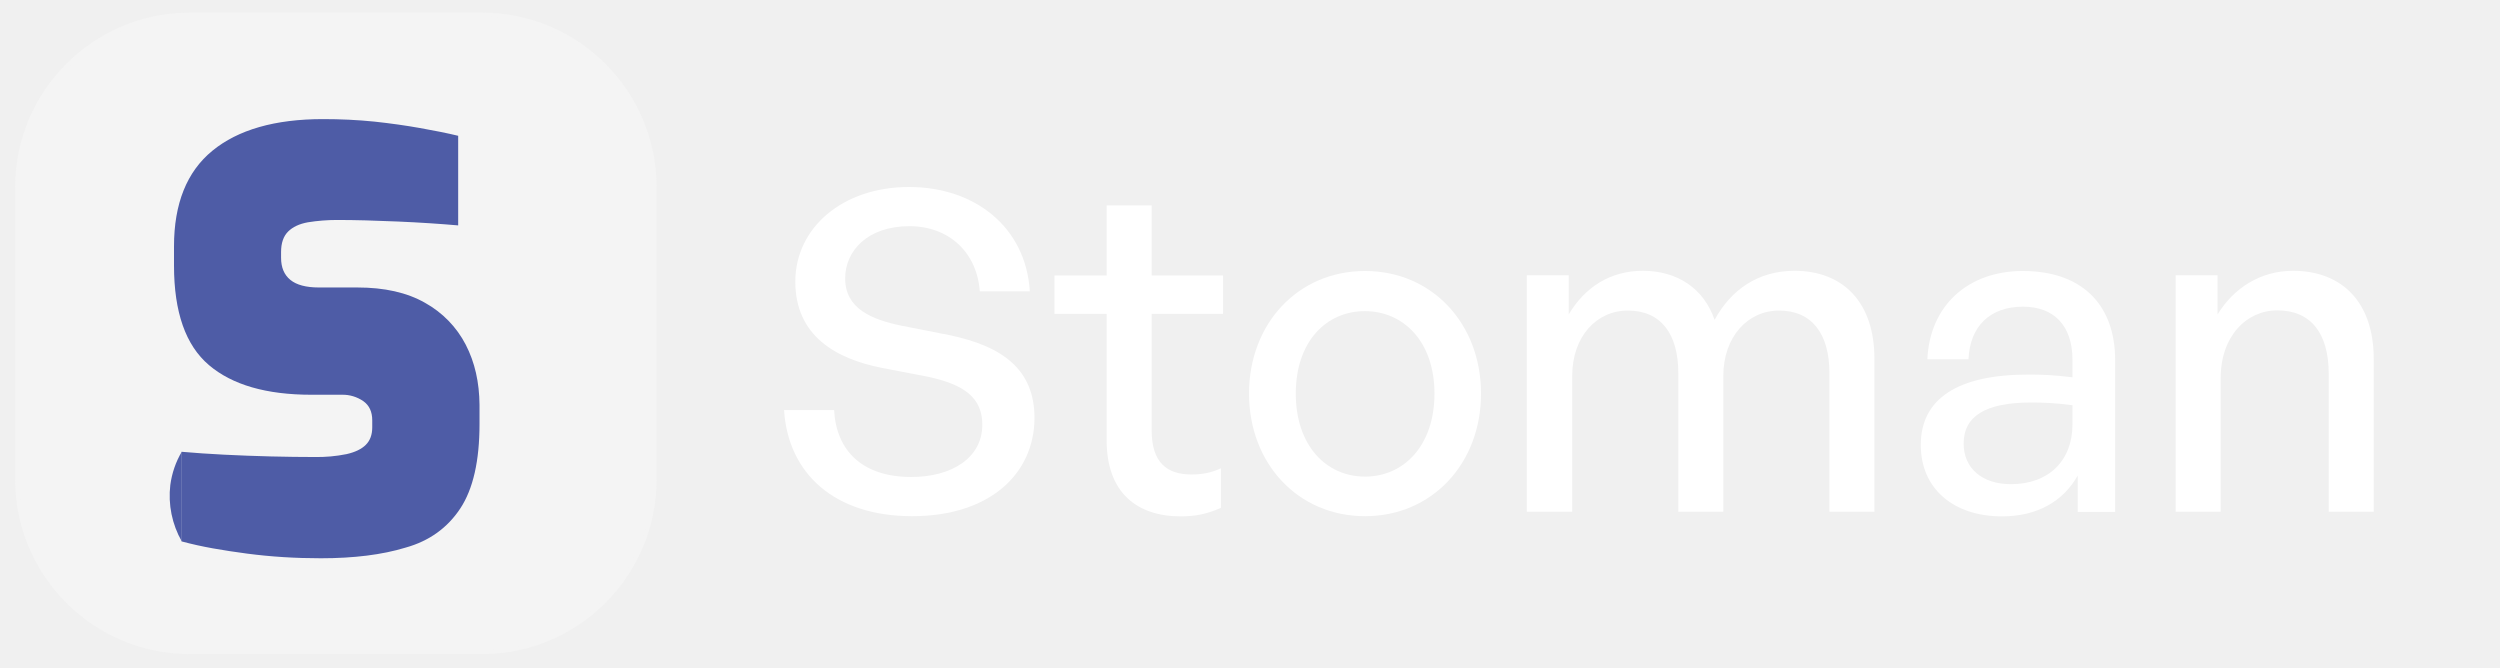
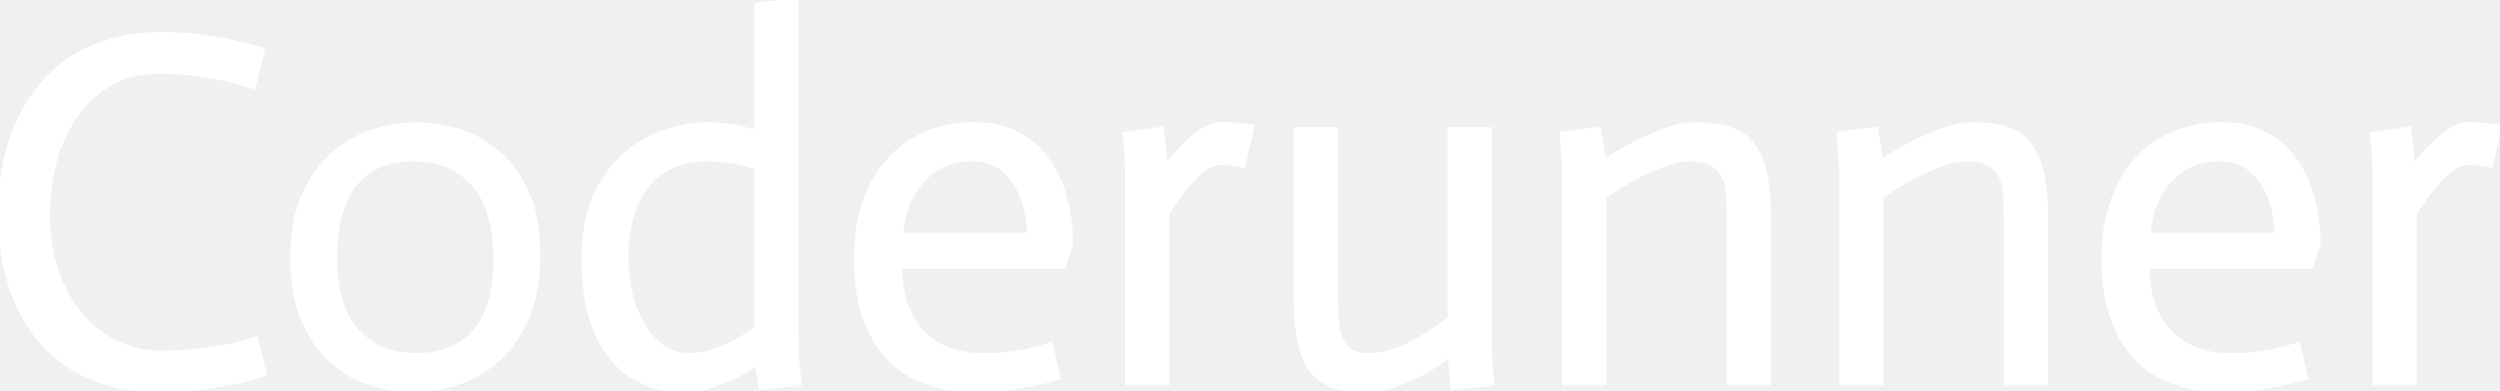
- <svg xmlns="http://www.w3.org/2000/svg" version="1.1" id="Layer_1" x="0px" y="0px" viewBox="0 0 1288.8 344.1" style="enable-background:new 0 0 1288.8 344.1;" xml:space="preserve">
-   <style type="text/css">
- 	.st0{fill:#F4F4F4;stroke:#F4F4F4;stroke-width:2;stroke-miterlimit:10;}
- 	.st1{fill:#4E5CA6;}
- 	.st2{enable-background:new    ;}
- 	.st3{fill:#FFFFFF;}
- </style>
-   <path class="st0" d="M97.9,7.5h150.5c49.2,0,89.1,39.9,89.1,89.1v150.5c0,49.2-39.9,89.1-89.1,89.1H97.9  c-49.2,0-89.1-39.9-89.1-89.1V96.6C8.8,47.4,48.7,7.5,97.9,7.5z" />
-   <path class="st1" d="M165.4,287.8c-6.6,0-13.1-0.2-19.4-0.6s-12.5-1-18.6-1.8c-6.1-0.8-12-1.7-17.6-2.7s-11-2.2-16.2-3.6v-46.2  c6.8,0.6,14.1,1.1,22,1.5c7.9,0.4,15.9,0.7,24,0.9c8.1,0.2,15.6,0.3,22.6,0.3c5.5,0.1,11.1-0.4,16.5-1.5c4.4-1,7.7-2.6,9.9-4.8  c2.2-2.2,3.3-5.2,3.3-9v-3.6c0-4.4-1.5-7.7-4.6-9.9c-3.2-2.2-7.1-3.4-11-3.3h-15.8c-23.2,0-40.8-5.1-52.8-15.3  c-12-10.2-18-27.3-18-51.3V127c0-22,6.6-38.5,19.8-49.3s32.2-16.3,57-16.3c8.9,0,17.7,0.4,26.6,1.3c8.3,0.9,16.1,2,23.4,3.3  c7.3,1.3,13.9,2.6,19.7,4v46.2c-9.2-0.8-19.6-1.5-31.1-2c-11.5-0.5-21.9-0.8-31.4-0.8c-5,0-10,0.4-15,1.2c-4.4,0.8-7.8,2.4-10.2,4.8  c-2.4,2.4-3.6,5.9-3.6,10.5v3c0,5,1.6,8.8,4.8,11.4c3.2,2.6,8.1,3.9,14.7,3.9h19.8c14,0,25.6,2.6,34.9,7.9c9,5,16.3,12.5,21,21.6  c4.7,9.1,7,19.4,7.1,31v9.9c0,19-3.3,33.5-9.9,43.5c-6.6,10-16,16.8-28.2,20.2C197,286,182.4,287.8,165.4,287.8z" />
-   <path class="st1" d="M93.7,232.9c-3.1,5.2-5.1,11.1-5.9,17.1c-1.2,10.1,0.9,20.3,5.9,29.1V232.9z" />
-   <g class="st2">
-     <path class="st3" d="M470.2,266.1c-39.8,0-63.9-21.8-66-54.7H430c1.1,20.9,14.5,34.5,39.8,34.5c20.9,0,36.6-9.9,36.6-26.9   c0-13.8-9-20.7-28.1-24.8l-23.9-4.6c-23.2-4.6-44.4-16.3-44.4-44.4c0-27.8,24.4-48.8,58.6-48.8s60.3,20.9,62.3,53.8h-25.8   c-1.4-19.8-15.6-33.6-36.3-33.6c-21.4,0-33.1,12.6-33.1,26.9c0,15.6,13.6,21.2,29,24.4l24.4,4.8c28.3,5.8,44.2,18.2,44.2,42.8   C533.2,244.3,510.2,266.1,470.2,266.1z" />
-     <path class="st3" d="M629.4,261.8c-7.1,3.2-13.3,4.4-20.7,4.4c-22.5,0-38.2-12.2-38.2-39.1v-65.3h-26.9v-19.8h26.9v-36.1h23.2v36.1   h36.8v19.8h-36.8v60c0,16.8,8,22.8,20.5,22.8c5.5,0,10.4-0.9,15.2-3.2V261.8z" />
-     <path class="st3" d="M643.9,202.9c0-36.1,25.3-63.2,59.8-63.2c34.5,0,59.8,27.1,59.8,63.2c0,36.1-25.3,63.2-59.8,63.2   C669.2,266.1,643.9,239,643.9,202.9z M739.5,202.9c0-26.7-15.9-42.5-35.9-42.5S668,176.2,668,202.9c0,26.7,15.6,42.8,35.7,42.8   S739.5,229.6,739.5,202.9z" />
-     <path class="st3" d="M787.1,263.8V141.9h21.6v20.2c8.3-14,21.4-22.5,38.2-22.5c17.9,0,31.5,9.2,37,25.3   c8.5-15.6,22.5-25.3,41.2-25.3c25.1,0,41.2,16.3,41.2,45.3v78.9h-23.2v-71.5c0-20.2-9-32.2-26-32.2c-15.9,0-28.7,13.3-28.7,33.8   v69.9h-23.2v-71.5c0-20.2-9-32.2-26-32.2c-16.1,0-28.7,13.3-28.7,33.8v69.9H787.1z" />
-     <path class="st3" d="M1071.2,245c-7.6,13.6-21.2,21.2-39.1,21.2c-25.3,0-41.9-14.5-41.9-36.8c0-23.9,19.1-36.3,55.4-36.3   c7.1,0,12.9,0.2,22.8,1.4v-9c0-17.5-9.4-27.4-25.5-27.4c-17,0-27.4,10.1-28.1,27.1h-21.2c1.2-27.4,20.7-45.5,49.2-45.5   c30.1,0,47.6,17,47.6,46v78.2h-19.3V245z M1036.7,249.6c19.5,0,31.7-12.2,31.7-30.8v-9.9c-9-1.2-15.4-1.4-21.4-1.4   c-23.2,0-34.7,6.9-34.7,21.2C1012.3,241.3,1021.7,249.6,1036.7,249.6z" />
-     <path class="st3" d="M1144.8,263.8h-23.2V141.9h21.6v20.2c8.3-13.6,22.1-22.5,38.9-22.5c25.1,0,41.6,16.1,41.6,45.3v78.9h-23.2   v-71.1c0-20.9-9.2-32.7-26.5-32.7c-15.9,0-29.2,13.3-29.2,35V263.8z" />
+ <svg xmlns="http://www.w3.org/2000/svg" width="493.6" height="77.101" viewBox="0 0 493.6 77.101">
+   <g id="svgGroup" stroke-linecap="round" fill-rule="evenodd" font-size="9pt" stroke="#ffffff" stroke-width="0.2mm" fill="#ffffff" style="stroke:#ffffff;stroke-width:0.2mm;fill:#ffffff">
+     <path d="M 51.9 9.8 L 50.1 17.2 Q 47.6 16.4 44.8 15.75 A 59.648 59.648 0 0 0 41.476 15.082 A 76.009 76.009 0 0 0 38.65 14.65 Q 35.3 14.2 31.6 14.2 A 23.057 23.057 0 0 0 26.776 14.68 A 16.792 16.792 0 0 0 21.4 16.8 Q 17.2 19.4 14.55 23.45 A 28.368 28.368 0 0 0 10.856 31.879 A 32.07 32.07 0 0 0 10.7 32.5 Q 9.5 37.5 9.5 42.4 A 38.002 38.002 0 0 0 10.024 48.837 A 30.385 30.385 0 0 0 11.25 53.65 A 28.735 28.735 0 0 0 13.63 58.857 A 23.563 23.563 0 0 0 16.05 62.25 Q 19.1 65.8 23.15 67.7 Q 27.2 69.6 31.7 69.6 Q 35.9 69.6 39.4 69.15 A 119.594 119.594 0 0 0 41.885 68.805 Q 43.838 68.513 45.4 68.2 Q 48.3 67.6 50.6 66.8 L 52.3 73.9 A 49.499 49.499 0 0 1 49.073 74.849 A 63.844 63.844 0 0 1 46.3 75.5 A 69.287 69.287 0 0 1 43.678 76.006 Q 42.331 76.241 40.823 76.457 A 120.741 120.741 0 0 1 39.8 76.6 A 54.477 54.477 0 0 1 35.416 77.004 A 69.693 69.693 0 0 1 31.7 77.1 A 40.626 40.626 0 0 1 24.75 76.533 A 29.973 29.973 0 0 1 17.85 74.5 A 27.459 27.459 0 0 1 9.843 69.252 A 25.85 25.85 0 0 1 7.95 67.25 Q 4 62.6 2 56.25 A 43.184 43.184 0 0 1 0.237 47.377 A 53.192 53.192 0 0 1 0 42.3 A 53.597 53.597 0 0 1 0.528 34.594 A 39.003 39.003 0 0 1 2.4 26.95 A 35.594 35.594 0 0 1 5.458 20.491 A 28.85 28.85 0 0 1 9 15.8 Q 13.2 11.3 19 9 Q 24.8 6.7 31.7 6.7 A 69.283 69.283 0 0 1 36.736 6.876 A 56.741 56.741 0 0 1 39.55 7.15 A 73.738 73.738 0 0 1 43.467 7.735 A 57.838 57.838 0 0 1 46.25 8.3 A 87.337 87.337 0 0 1 49.8 9.19 A 70.72 70.72 0 0 1 51.9 9.8 Z M 308.8 75.8 L 308.8 35.5 A 12.017 12.017 0 0 0 308.811 35.175 Q 308.858 32.9 308.3 26.4 L 315.7 25.4 L 316.8 31.8 A 60.686 60.686 0 0 1 321.272 29.081 A 53.411 53.411 0 0 1 322.75 28.3 Q 325.7 26.8 328.8 25.65 A 18.848 18.848 0 0 1 332.225 24.72 A 15.491 15.491 0 0 1 334.8 24.5 A 29.313 29.313 0 0 1 337.686 24.634 Q 339.932 24.856 341.65 25.45 Q 344.4 26.4 346.1 28.6 A 11.265 11.265 0 0 1 347.485 30.97 Q 347.985 32.108 348.334 33.468 A 20.876 20.876 0 0 1 348.55 34.4 A 31.206 31.206 0 0 1 349.007 37.353 Q 349.181 38.94 349.252 40.774 A 68.308 68.308 0 0 1 349.3 43.4 L 349.3 75.8 L 341.3 75.8 L 341.3 44.3 Q 341.3 41.499 341.213 39.265 A 89.109 89.109 0 0 0 341.2 38.95 Q 341.1 36.6 340.35 34.95 Q 339.6 33.3 338.05 32.4 Q 336.954 31.764 335.234 31.577 A 14.271 14.271 0 0 0 333.7 31.5 A 13.31 13.31 0 0 0 330.594 31.884 A 17.685 17.685 0 0 0 328.2 32.65 Q 325.3 33.8 322.5 35.3 A 57.297 57.297 0 0 0 318.424 37.715 A 66.946 66.946 0 0 0 316.8 38.8 L 316.8 75.8 L 308.8 75.8 Z M 363.5 75.8 L 363.5 35.5 A 12.017 12.017 0 0 0 363.511 35.175 Q 363.558 32.9 363 26.4 L 370.4 25.4 L 371.5 31.8 A 60.686 60.686 0 0 1 375.972 29.081 A 53.411 53.411 0 0 1 377.45 28.3 Q 380.4 26.8 383.5 25.65 A 18.848 18.848 0 0 1 386.925 24.72 A 15.491 15.491 0 0 1 389.5 24.5 A 29.313 29.313 0 0 1 392.386 24.634 Q 394.632 24.856 396.35 25.45 Q 399.1 26.4 400.8 28.6 A 11.265 11.265 0 0 1 402.185 30.97 Q 402.685 32.108 403.034 33.468 A 20.876 20.876 0 0 1 403.25 34.4 A 31.206 31.206 0 0 1 403.707 37.353 Q 403.881 38.94 403.952 40.774 A 68.308 68.308 0 0 1 404 43.4 L 404 75.8 L 396 75.8 L 396 44.3 Q 396 41.499 395.913 39.265 A 89.109 89.109 0 0 0 395.9 38.95 Q 395.8 36.6 395.05 34.95 Q 394.3 33.3 392.75 32.4 Q 391.654 31.764 389.934 31.577 A 14.271 14.271 0 0 0 388.4 31.5 A 13.31 13.31 0 0 0 385.294 31.884 A 17.685 17.685 0 0 0 382.9 32.65 Q 380 33.8 377.2 35.3 A 57.297 57.297 0 0 0 373.124 37.715 A 66.946 66.946 0 0 0 371.5 38.8 L 371.5 75.8 L 363.5 75.8 Z M 286.8 76.6 L 286.2 70.3 L 286 70.3 Q 285.311 70.836 284.153 71.636 A 94.909 94.909 0 0 1 283.4 72.15 Q 281.7 73.3 279.5 74.4 A 28.945 28.945 0 0 1 276.282 75.764 A 34.637 34.637 0 0 1 274.65 76.3 Q 272 77.1 269.3 77.1 A 24.06 24.06 0 0 1 266.501 76.946 Q 264.554 76.718 263 76.15 A 10.118 10.118 0 0 1 262.96 76.135 A 8.808 8.808 0 0 1 258.8 73 A 11.329 11.329 0 0 1 257.535 70.719 Q 256.883 69.169 256.5 67.2 A 33.28 33.28 0 0 1 256.074 64.247 Q 255.911 62.66 255.846 60.826 A 73.181 73.181 0 0 1 255.8 58.2 L 255.8 25.5 L 263.8 25.5 L 263.8 57 A 155.009 155.009 0 0 0 263.824 59.765 Q 263.849 61.162 263.9 62.4 A 18.338 18.338 0 0 0 264.064 64.234 Q 264.244 65.491 264.6 66.5 A 5.732 5.732 0 0 0 265.45 68.095 A 5.02 5.02 0 0 0 266.55 69.15 A 4.576 4.576 0 0 0 267.837 69.765 Q 268.444 69.953 269.179 70.036 A 10.981 10.981 0 0 0 270.4 70.1 A 13.652 13.652 0 0 0 273.878 69.632 A 17.256 17.256 0 0 0 275.8 69 A 34.853 34.853 0 0 0 279.337 67.386 A 29.55 29.55 0 0 0 280.9 66.5 Q 283.6 64.9 286.2 62.9 L 286.2 25.5 L 294.2 25.5 L 294.2 69.3 Q 294.3 72.9 294.7 75.8 L 286.8 76.6 Z M 150.2 76.6 L 149.4 71.8 A 37.589 37.589 0 0 1 146.86 73.426 A 29.646 29.646 0 0 1 144.95 74.45 A 31.962 31.962 0 0 1 141.805 75.776 A 37.792 37.792 0 0 1 140.25 76.3 A 17.479 17.479 0 0 1 136.987 77.003 A 14.959 14.959 0 0 1 135.3 77.1 A 21.309 21.309 0 0 1 128.697 76.125 A 17.019 17.019 0 0 1 120.55 70.45 A 21.514 21.514 0 0 1 116.941 63.6 Q 115.934 60.536 115.51 56.803 A 51.446 51.446 0 0 1 115.2 51 Q 115.2 43.4 117.65 38.3 A 27.027 27.027 0 0 1 120.389 33.744 A 20.931 20.931 0 0 1 123.8 30.15 A 23.756 23.756 0 0 1 129.531 26.614 A 21.622 21.622 0 0 1 131.75 25.8 A 32.052 32.052 0 0 1 135.592 24.867 Q 137.655 24.506 139.541 24.5 A 19.978 19.978 0 0 1 139.6 24.5 A 29.1 29.1 0 0 1 142.17 24.618 A 34.501 34.501 0 0 1 143.4 24.75 Q 145.4 25 149.3 26 L 149.3 0.9 L 157.3 0 L 157.3 66.7 Q 157.3 68.1 157.35 69.65 Q 157.4 71.2 157.55 72.7 A 124.898 124.898 0 0 0 157.851 75.402 A 138.048 138.048 0 0 0 157.9 75.8 L 150.2 76.6 Z M 207.5 67.9 L 209 74.6 Q 206.7 75.3 204.25 75.8 Q 201.8 76.3 198.85 76.7 A 45.058 45.058 0 0 1 193.595 77.092 A 50.368 50.368 0 0 1 192.7 77.1 A 31.515 31.515 0 0 1 186.439 76.497 A 27.288 27.288 0 0 1 183.4 75.7 Q 179.1 74.3 175.9 71.2 A 19.463 19.463 0 0 1 172.446 66.636 A 25.645 25.645 0 0 1 170.85 63.15 Q 169 58.2 169 51 A 39.835 39.835 0 0 1 169.393 45.269 A 28.859 28.859 0 0 1 170.8 39.55 A 26.307 26.307 0 0 1 173.173 34.614 A 21.444 21.444 0 0 1 175.75 31.25 Q 178.9 27.9 183.15 26.2 A 24.035 24.035 0 0 1 190.552 24.56 A 28.239 28.239 0 0 1 192.4 24.5 A 21.296 21.296 0 0 1 196.574 24.89 A 15.873 15.873 0 0 1 200.9 26.4 Q 204.5 28.3 206.85 31.55 A 21.654 21.654 0 0 1 209.609 36.79 A 26.241 26.241 0 0 1 210.35 39.15 A 35.317 35.317 0 0 1 211.49 47.404 A 39.552 39.552 0 0 1 211.5 48.3 L 210 52.7 L 177.7 52.7 Q 177.7 55.8 178.5 58.9 Q 179.3 62 181.25 64.5 A 13.9 13.9 0 0 0 185.03 67.826 A 16.816 16.816 0 0 0 186.35 68.55 Q 189.082 69.894 192.979 70.073 A 26.692 26.692 0 0 0 194.2 70.1 Q 197.2 70.1 199.7 69.75 A 58.345 58.345 0 0 0 201.484 69.473 Q 202.894 69.231 204.05 68.95 A 31.635 31.635 0 0 0 206.476 68.26 A 26.901 26.901 0 0 0 207.5 67.9 Z M 453.8 67.9 L 455.3 74.6 Q 453 75.3 450.55 75.8 Q 448.1 76.3 445.15 76.7 A 45.058 45.058 0 0 1 439.895 77.092 A 50.368 50.368 0 0 1 439 77.1 A 31.515 31.515 0 0 1 432.739 76.497 A 27.288 27.288 0 0 1 429.7 75.7 Q 425.4 74.3 422.2 71.2 A 19.463 19.463 0 0 1 418.746 66.636 A 25.645 25.645 0 0 1 417.15 63.15 Q 415.3 58.2 415.3 51 A 39.835 39.835 0 0 1 415.693 45.269 A 28.859 28.859 0 0 1 417.1 39.55 A 26.307 26.307 0 0 1 419.473 34.614 A 21.444 21.444 0 0 1 422.05 31.25 Q 425.2 27.9 429.45 26.2 A 24.035 24.035 0 0 1 436.852 24.56 A 28.239 28.239 0 0 1 438.7 24.5 A 21.296 21.296 0 0 1 442.874 24.89 A 15.873 15.873 0 0 1 447.2 26.4 Q 450.8 28.3 453.15 31.55 A 21.654 21.654 0 0 1 455.909 36.79 A 26.241 26.241 0 0 1 456.65 39.15 A 35.317 35.317 0 0 1 457.79 47.404 A 39.552 39.552 0 0 1 457.8 48.3 L 456.3 52.7 L 424 52.7 Q 424 55.8 424.8 58.9 Q 425.6 62 427.55 64.5 A 13.9 13.9 0 0 0 431.33 67.826 A 16.816 16.816 0 0 0 432.65 68.55 Q 435.382 69.894 439.279 70.073 A 26.692 26.692 0 0 0 440.5 70.1 Q 443.5 70.1 446 69.75 A 58.345 58.345 0 0 0 447.784 69.473 Q 449.194 69.231 450.35 68.95 A 31.635 31.635 0 0 0 452.776 68.26 A 26.901 26.901 0 0 0 453.8 67.9 Z M 60.1 38.15 A 20.659 20.659 0 0 0 59.217 40.329 Q 57.7 44.759 57.7 50.8 A 47.13 47.13 0 0 0 57.777 53.528 Q 57.939 56.328 58.447 58.733 A 23.363 23.363 0 0 0 60.05 63.7 A 27.074 27.074 0 0 0 62.247 67.62 A 19.852 19.852 0 0 0 65.95 71.75 A 24.043 24.043 0 0 0 66.173 71.933 A 21.051 21.051 0 0 0 73.7 75.9 A 33.412 33.412 0 0 0 76.794 76.631 A 26.93 26.93 0 0 0 81.7 77.1 Q 85.4 77.1 89.7 75.85 A 21.122 21.122 0 0 0 91.683 75.165 A 22.826 22.826 0 0 0 97.7 71.55 A 20.631 20.631 0 0 0 101.279 67.703 A 27.379 27.379 0 0 0 103.85 63.3 A 21.34 21.34 0 0 0 104.79 60.941 Q 106.3 56.403 106.3 50.2 A 43.87 43.87 0 0 0 106.225 47.594 Q 105.876 41.724 103.9 37.65 A 27.352 27.352 0 0 0 101.932 34.219 A 20.883 20.883 0 0 0 97.9 29.75 A 23.862 23.862 0 0 0 97.675 29.567 A 20.843 20.843 0 0 0 90.05 25.65 A 35.572 35.572 0 0 0 86.209 24.825 A 26.217 26.217 0 0 0 82.2 24.5 A 25.195 25.195 0 0 0 78.727 24.748 A 31.735 31.735 0 0 0 74.15 25.75 A 20.952 20.952 0 0 0 71.739 26.623 A 23.165 23.165 0 0 0 66.2 30.05 Q 62.5 33.1 60.1 38.15 Z M 222.5 75.8 L 222.5 33.6 Q 222.5 31.386 222.037 26.762 A 201.652 201.652 0 0 0 222 26.4 L 229.4 25.4 L 230.2 32.7 L 230.3 32.7 Q 232.1 30.4 233.8 28.7 A 24.654 24.654 0 0 1 236.662 26.235 A 22.19 22.19 0 0 1 237.35 25.75 Q 238.871 24.722 240.291 24.54 A 4.768 4.768 0 0 1 240.9 24.5 A 15.388 15.388 0 0 1 241.414 24.487 Q 243.64 24.464 247.3 25 L 245.5 32.7 Q 242.377 32.132 241.045 32.191 A 4.491 4.491 0 0 0 240.9 32.2 A 4.199 4.199 0 0 0 239.319 32.529 Q 238.722 32.77 238.103 33.189 A 9.67 9.67 0 0 0 237.3 33.8 A 23.326 23.326 0 0 0 234.732 36.313 A 20.623 20.623 0 0 0 234 37.2 A 40.292 40.292 0 0 0 231.817 40.144 A 49.861 49.861 0 0 0 230.5 42.2 L 230.5 75.8 L 222.5 75.8 Z M 468.8 75.8 L 468.8 33.6 Q 468.8 31.386 468.337 26.762 A 201.652 201.652 0 0 0 468.3 26.4 L 475.7 25.4 L 476.5 32.7 L 476.6 32.7 Q 478.4 30.4 480.1 28.7 A 24.654 24.654 0 0 1 482.962 26.235 A 22.19 22.19 0 0 1 483.65 25.75 Q 485.171 24.722 486.591 24.54 A 4.768 4.768 0 0 1 487.2 24.5 A 15.388 15.388 0 0 1 487.714 24.487 Q 489.94 24.464 493.6 25 L 491.8 32.7 Q 488.677 32.132 487.345 32.191 A 4.491 4.491 0 0 0 487.2 32.2 A 4.199 4.199 0 0 0 485.619 32.529 Q 485.022 32.77 484.403 33.189 A 9.67 9.67 0 0 0 483.6 33.8 A 23.326 23.326 0 0 0 481.032 36.313 A 20.623 20.623 0 0 0 480.3 37.2 A 40.292 40.292 0 0 0 478.117 40.144 A 49.861 49.861 0 0 0 476.8 42.2 L 476.8 75.8 L 468.8 75.8 Z M 66.2 50.9 A 34.423 34.423 0 0 0 66.584 56.223 Q 67.492 62.01 70.55 65.35 A 14.373 14.373 0 0 0 79.42 69.904 A 20.44 20.44 0 0 0 82.3 70.1 A 18.211 18.211 0 0 0 87.134 69.493 A 13.13 13.13 0 0 0 93.7 65.4 A 14.785 14.785 0 0 0 96.499 60.401 Q 97.8 56.597 97.8 51.3 A 36.57 36.57 0 0 0 97.417 45.812 Q 96.991 43.015 96.093 40.772 A 14.803 14.803 0 0 0 93.45 36.4 A 14.313 14.313 0 0 0 84.356 31.68 A 20.446 20.446 0 0 0 81.6 31.5 A 18.477 18.477 0 0 0 76.913 32.06 A 12.594 12.594 0 0 0 70.15 36.35 A 15.312 15.312 0 0 0 67.593 41.091 Q 66.831 43.306 66.486 46.032 A 38.853 38.853 0 0 0 66.2 50.9 Z M 149.3 64.8 L 149.3 33 Q 146.333 32.176 144.453 31.861 A 18.4 18.4 0 0 0 143.7 31.75 Q 141.7 31.5 139.6 31.5 Q 135.628 31.5 132.729 32.842 A 12.101 12.101 0 0 0 132.4 33 Q 129.4 34.5 127.45 37.15 A 17.366 17.366 0 0 0 124.907 42.191 A 20.21 20.21 0 0 0 124.6 43.25 A 28.163 28.163 0 0 0 123.743 48.915 A 32.573 32.573 0 0 0 123.7 50.6 Q 123.7 54.1 124.45 57.6 A 23.072 23.072 0 0 0 125.801 61.892 A 19.853 19.853 0 0 0 126.8 63.9 A 15.614 15.614 0 0 0 128.822 66.702 A 13.061 13.061 0 0 0 130.7 68.4 Q 133 70.1 136.2 70.1 A 13.339 13.339 0 0 0 139.368 69.704 A 16.219 16.219 0 0 0 140.75 69.3 A 31.639 31.639 0 0 0 144.013 67.99 A 27.514 27.514 0 0 0 145.1 67.45 A 30.141 30.141 0 0 0 147.282 66.179 A 39.839 39.839 0 0 0 149.3 64.8 Z M 178 46.3 L 203.2 46.3 A 6.564 6.564 0 0 0 203.186 45.912 Q 203.135 45.075 202.9 43.2 A 17.239 17.239 0 0 0 202.238 40.201 A 21.868 21.868 0 0 0 201.5 38.2 Q 200.4 35.6 198.1 33.55 A 7.848 7.848 0 0 0 194.538 31.765 A 11.506 11.506 0 0 0 192 31.5 A 16.563 16.563 0 0 0 189.061 31.746 Q 187.374 32.051 186.009 32.731 A 9.326 9.326 0 0 0 185.1 33.25 A 15.73 15.73 0 0 0 182.282 35.557 A 13.419 13.419 0 0 0 180.8 37.4 A 16.356 16.356 0 0 0 179.222 40.362 A 13.826 13.826 0 0 0 178.6 42.3 A 30.6 30.6 0 0 0 178.284 43.765 Q 178 45.269 178 46.3 Z M 424.3 46.3 L 449.5 46.3 A 6.564 6.564 0 0 0 449.486 45.912 Q 449.435 45.075 449.2 43.2 A 17.239 17.239 0 0 0 448.538 40.201 A 21.868 21.868 0 0 0 447.8 38.2 Q 446.7 35.6 444.4 33.55 A 7.848 7.848 0 0 0 440.838 31.765 A 11.506 11.506 0 0 0 438.3 31.5 A 16.563 16.563 0 0 0 435.361 31.746 Q 433.674 32.051 432.309 32.731 A 9.326 9.326 0 0 0 431.4 33.25 A 15.73 15.73 0 0 0 428.582 35.557 A 13.419 13.419 0 0 0 427.1 37.4 A 16.356 16.356 0 0 0 425.522 40.362 A 13.826 13.826 0 0 0 424.9 42.3 A 30.6 30.6 0 0 0 424.584 43.765 Q 424.3 45.269 424.3 46.3 Z" vector-effect="non-scaling-stroke" />
  </g>
</svg>
